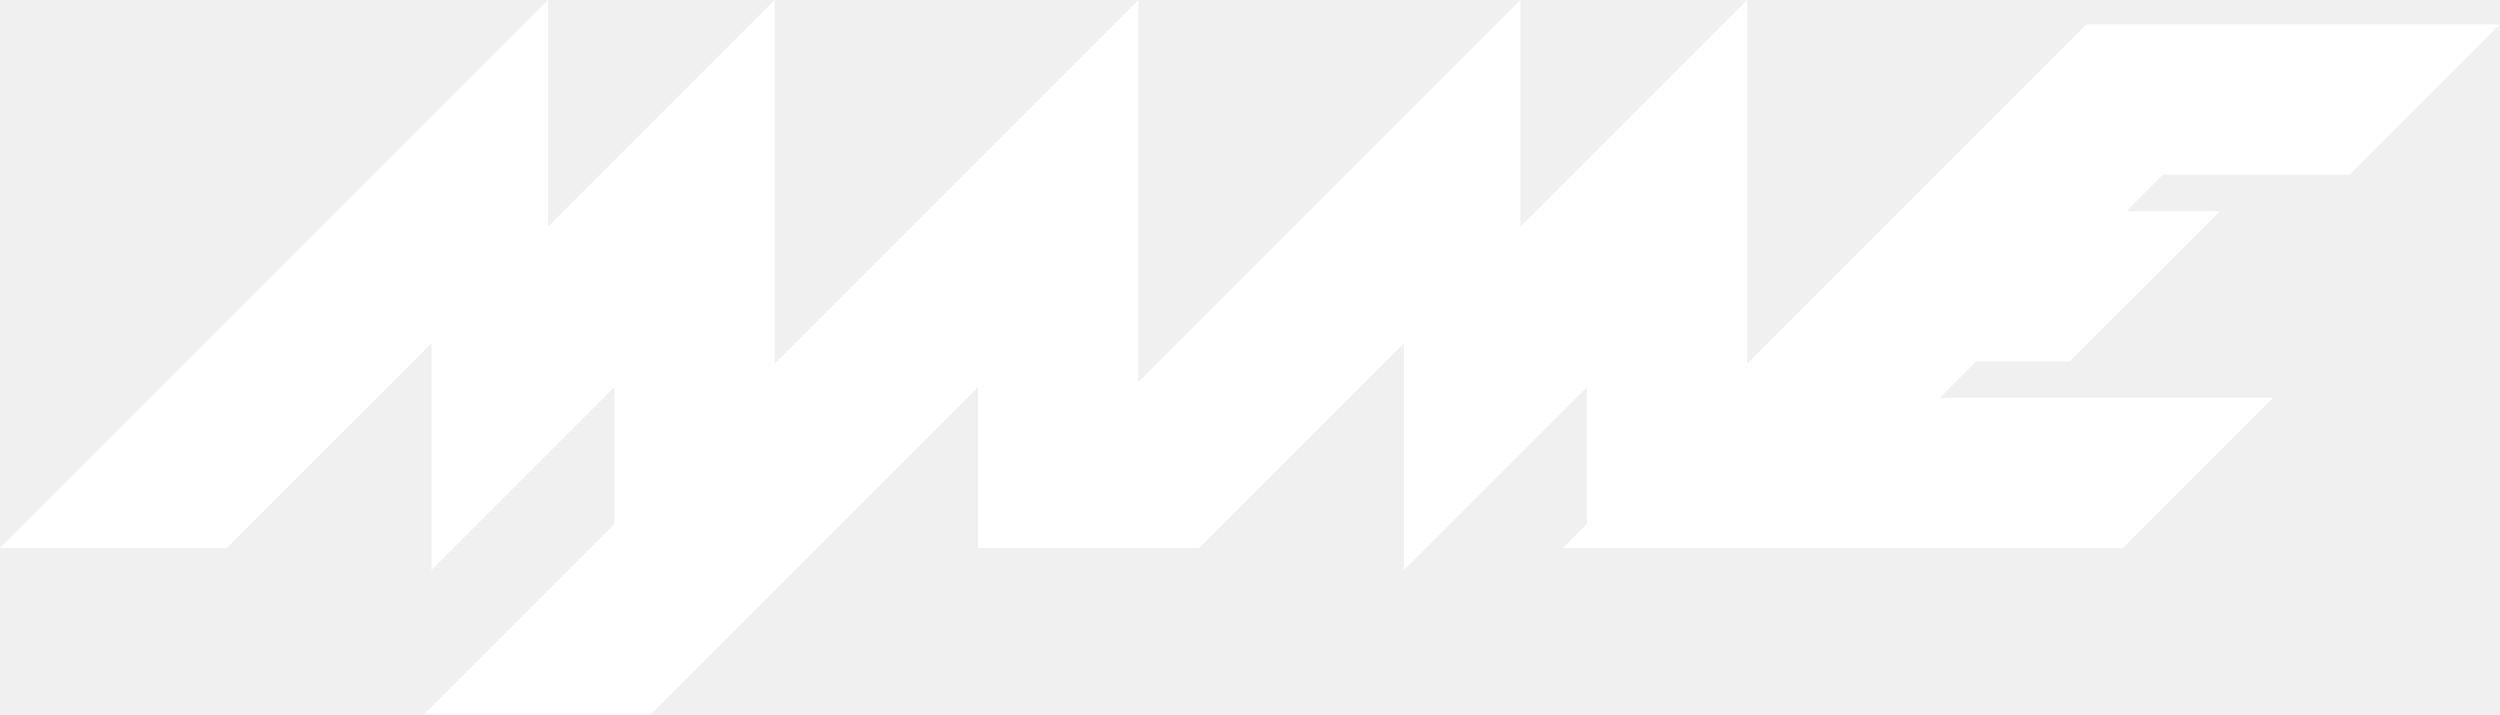
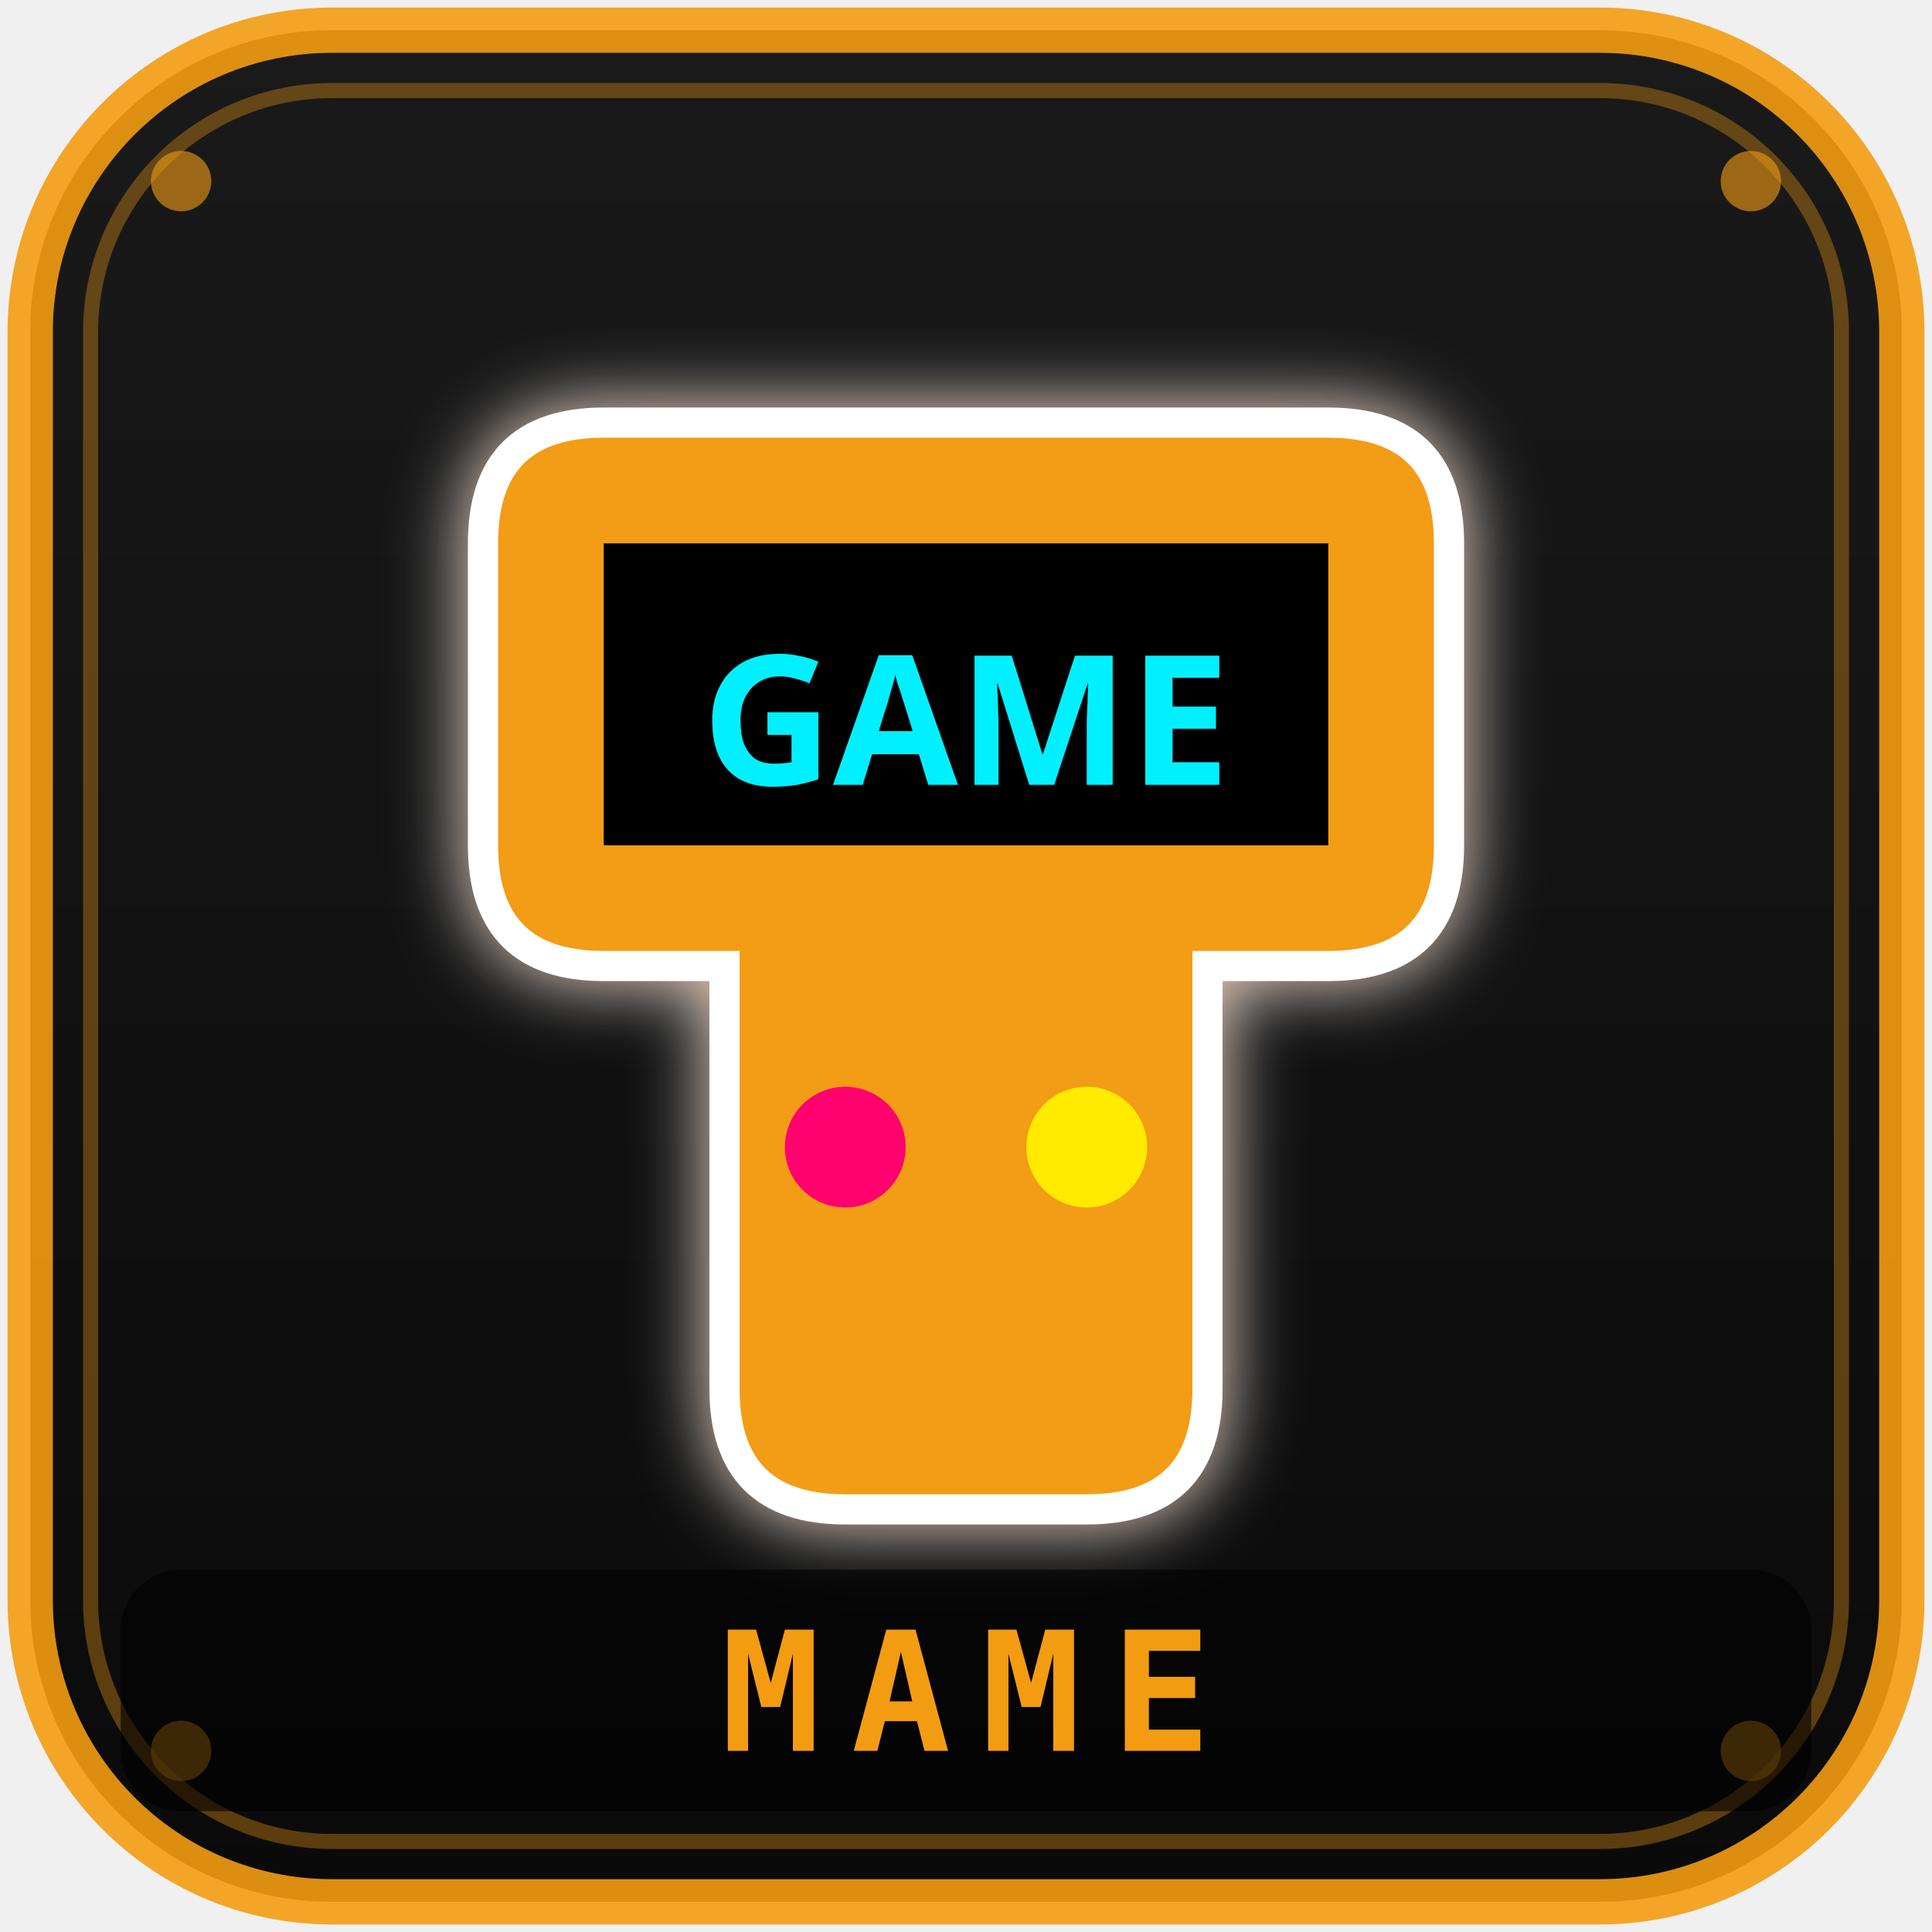
- <svg xmlns="http://www.w3.org/2000/svg" version="1.1" viewBox="0 0 3839.5 1097.1">
-   <polygon class="st1" points="3608.8 268.3 3839.5 37.6 3211 37.6 3211 37.6 3204.2 37.6 2683.3 558.5 2683.3 0 2335.1 348.2 2335.1 0 1748.2 586.9 1748.3 0 1189.8 558.5 1189.8 0 841.6 348.2 841.6 0 0 841.6 348.2 841.6 662.6 527.3 662.6 875.5 943.6 594.5 943.6 804.7 651.2 1097.1 999.4 1097.1 1502 594.6 1502 841.6 1599.1 841.6 1599.1 841.6 1841.8 841.6 2156.1 527.3 2156.1 875.5 2437.1 594.5 2437.1 804.7 2400.3 841.6 3260.3 841.6 3490.9 610.9 2979.2 610.9 3035.2 554.9 3178.8 554.9 3409.5 324.3 3265.8 324.3 3321.8 268.3" style="fill: rgb(255, 255, 255);" />
+ <svg xmlns="http://www.w3.org/2000/svg" viewBox="0 0 64 64" width="64" height="64" fill="none">
+   <defs>
+     <linearGradient id="bg-mame" x1="0" y1="0" x2="0" y2="1">
+       <stop offset="0%" stop-color="#1a1a1a" />
+       <stop offset="100%" stop-color="#0a0a0a" />
+     </linearGradient>
+     <filter id="glow-mame" x="-50%" y="-50%" width="200%" height="200%">
+       <feGaussianBlur stdDeviation="1.2" result="b" />
+       <feMerge>
+         <feMergeNode in="b" />
+         <feMergeNode in="SourceGraphic" />
+       </feMerge>
+     </filter>
+   </defs>
+   <rect x="1" y="1" width="62" height="62" rx="10" fill="url(#bg-mame)" />
+   <rect x="1" y="1" width="62" height="62" rx="10" fill="none" stroke="#f39c12" stroke-width="1.5" opacity=".9" />
+   <rect x="3" y="3" width="58" height="58" rx="8" fill="none" stroke="#f39c12" stroke-width=".5" opacity=".35" />
+   <circle cx="6" cy="6" r="1" fill="#f39c12" opacity=".6" />
+   <circle cx="58" cy="6" r="1" fill="#f39c12" opacity=".6" />
+   <circle cx="6" cy="58" r="1" fill="#f39c12" opacity=".6" />
+   <circle cx="58" cy="58" r="1" fill="#f39c12" opacity=".6" />
+   <g filter="url(#glow-mame)">
+     <path d="M20 14 L44 14 Q48 14 48 18 L48 28 Q48 32 44 32 L40 32 L40 46 Q40 50 36 50 L28 50 Q24 50 24 46 L24 32 L20 32 Q16 32 16 28 L16 18 Q16 14 20 14 Z" fill="#f39c12" stroke="#fff" stroke-width="1" />
+     <rect x="20" y="18" width="24" height="10" fill="#000" />
+     <text x="32" y="26" text-anchor="middle" font-family="Arial Black" font-size="6" font-weight="900" fill="#00f0ff">GAME</text>
+     <circle cx="28" cy="38" r="2" fill="#ff006e" />
+     <circle cx="36" cy="38" r="2" fill="#ffea00" />
+   </g>
+   <rect x="4" y="52" width="56" height="8" rx="2" fill="#000" opacity=".6" />
+   <text x="32" y="58" text-anchor="middle" font-family="ui-monospace, Menlo, monospace" font-size="5.5" font-weight="700" fill="#f39c12" letter-spacing="1">MAME</text>
</svg>
